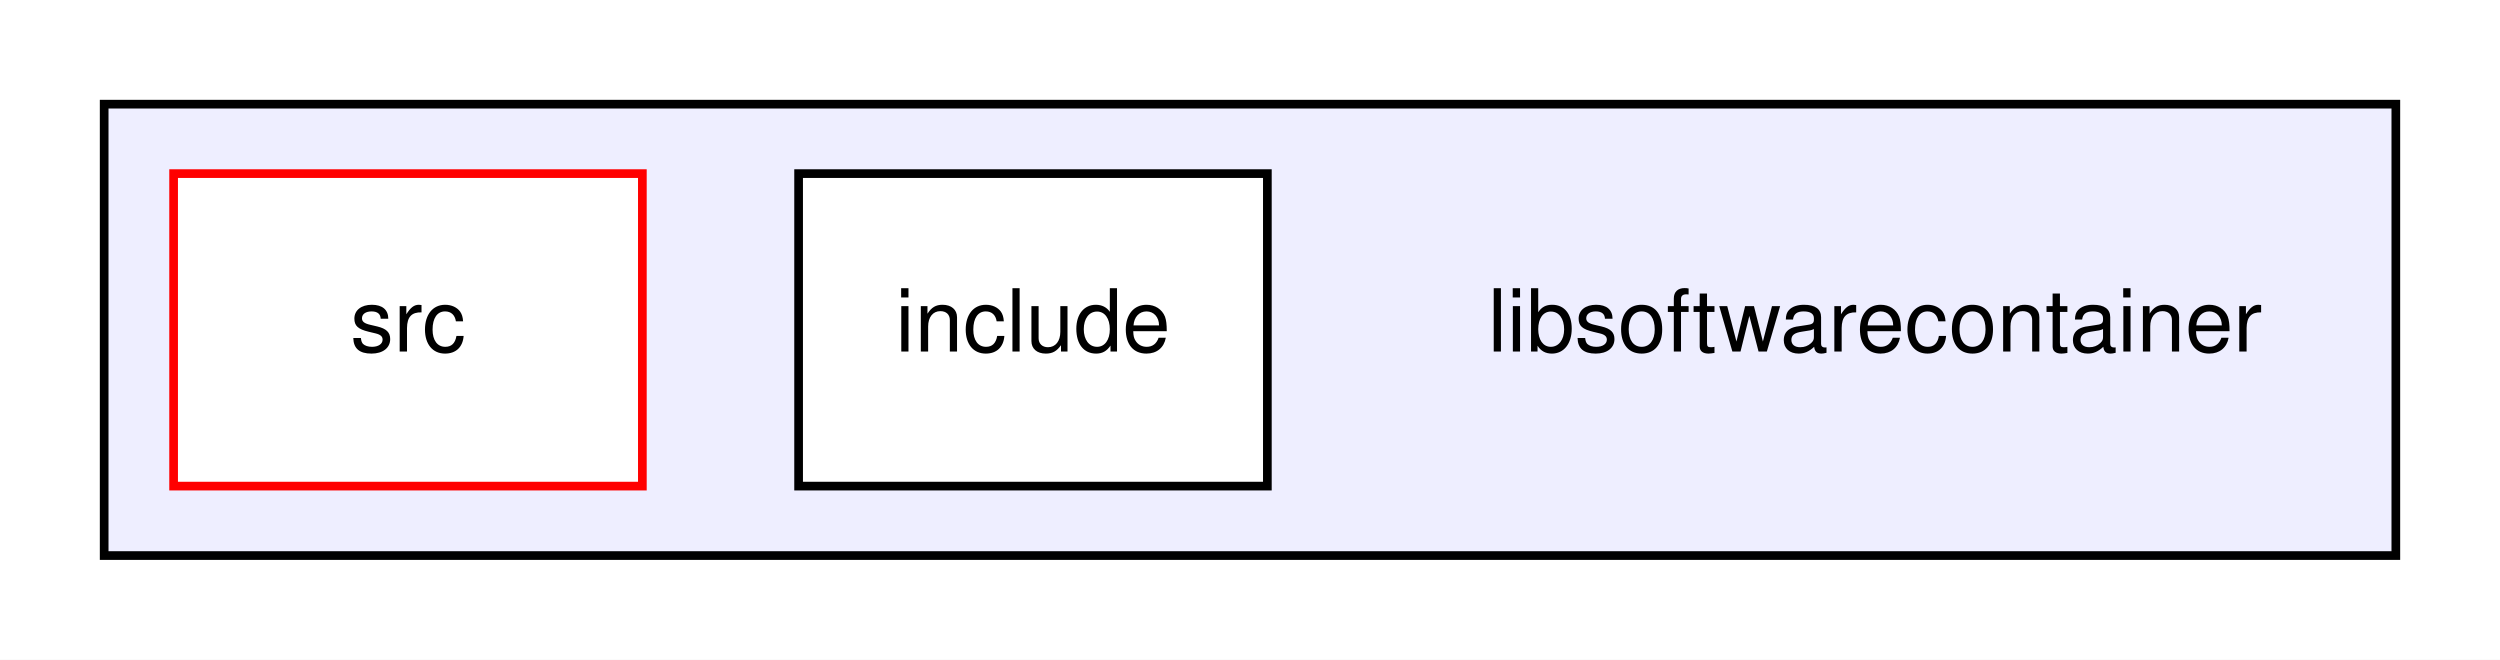
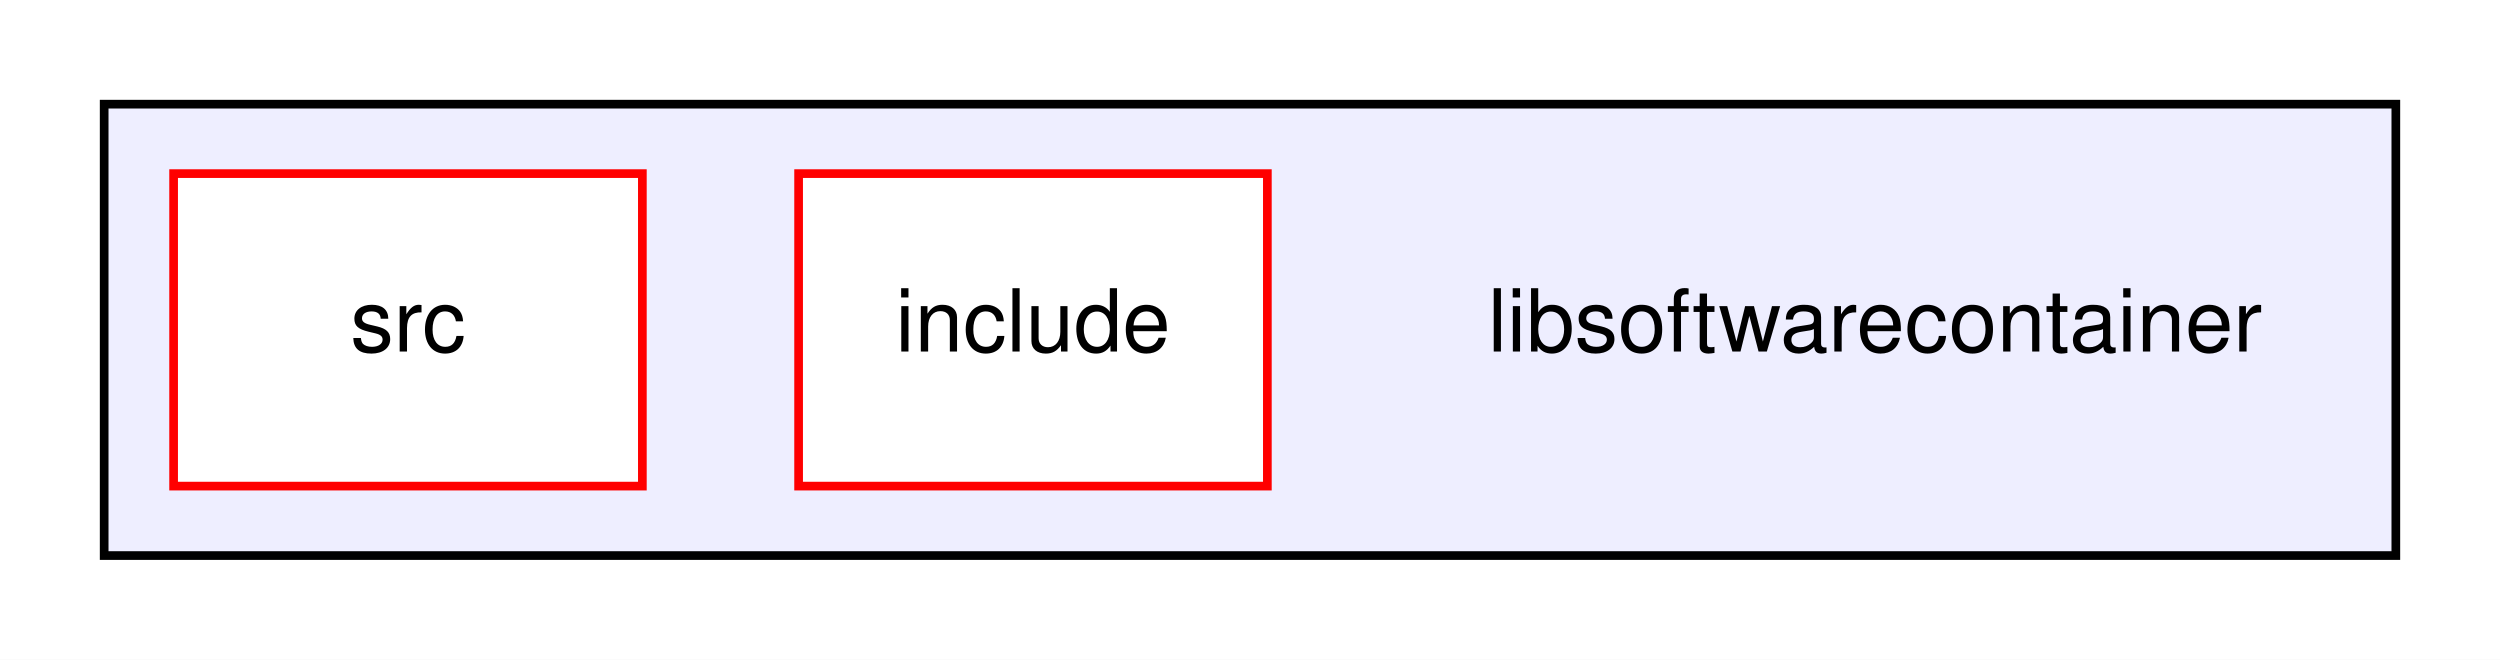
<svg xmlns="http://www.w3.org/2000/svg" xmlns:xlink="http://www.w3.org/1999/xlink" width="288pt" height="76pt" viewBox="0.00 0.00 288.00 76.00">
  <g id="graph0" class="graph" transform="scale(1 1) rotate(0) translate(4 72)">
    <polygon fill="white" stroke="none" points="-4,4 -4,-72 284,-72 284,4 -4,4" />
    <g id="clust1" class="cluster">
      <g id="a_clust1">
        <a xlink:href="dir_78035595f3e97b7ab7dd9b7dc26bcae3.html" target="_top">
          <polygon fill="#eeeeff" stroke="black" points="8,-8 8,-60 272,-60 272,-8 8,-8" />
        </a>
      </g>
    </g>
    <g id="node1" class="node">
      <text text-anchor="middle" x="212" y="-31.5" font-family="Helvetica,sans-Serif" font-size="10.00">libsoftwarecontainer</text>
    </g>
    <g id="node2" class="node">
      <g id="a_node2">
        <a xlink:href="dir_027bcdaa2c9ca6b108f6da6d09ccdeaf.html" target="_top" xlink:title="include">
-           <polygon fill="white" stroke="black" points="142,-52 88,-52 88,-16 142,-16 142,-52" />
+           <polygon fill="white" stroke="red" points="142,-52 88,-52 88,-16 142,-16 142,-52" />
          <text text-anchor="middle" x="115" y="-31.5" font-family="Helvetica,sans-Serif" font-size="10.00">include</text>
        </a>
      </g>
    </g>
    <g id="node3" class="node">
      <g id="a_node3">
        <a xlink:href="dir_dd2ca9362a6a20c7dd07ad4af02f7410.html" target="_top" xlink:title="src">
          <polygon fill="white" stroke="red" points="70,-52 16,-52 16,-16 70,-16 70,-52" />
          <text text-anchor="middle" x="43" y="-31.5" font-family="Helvetica,sans-Serif" font-size="10.00">src</text>
        </a>
      </g>
    </g>
  </g>
</svg>
